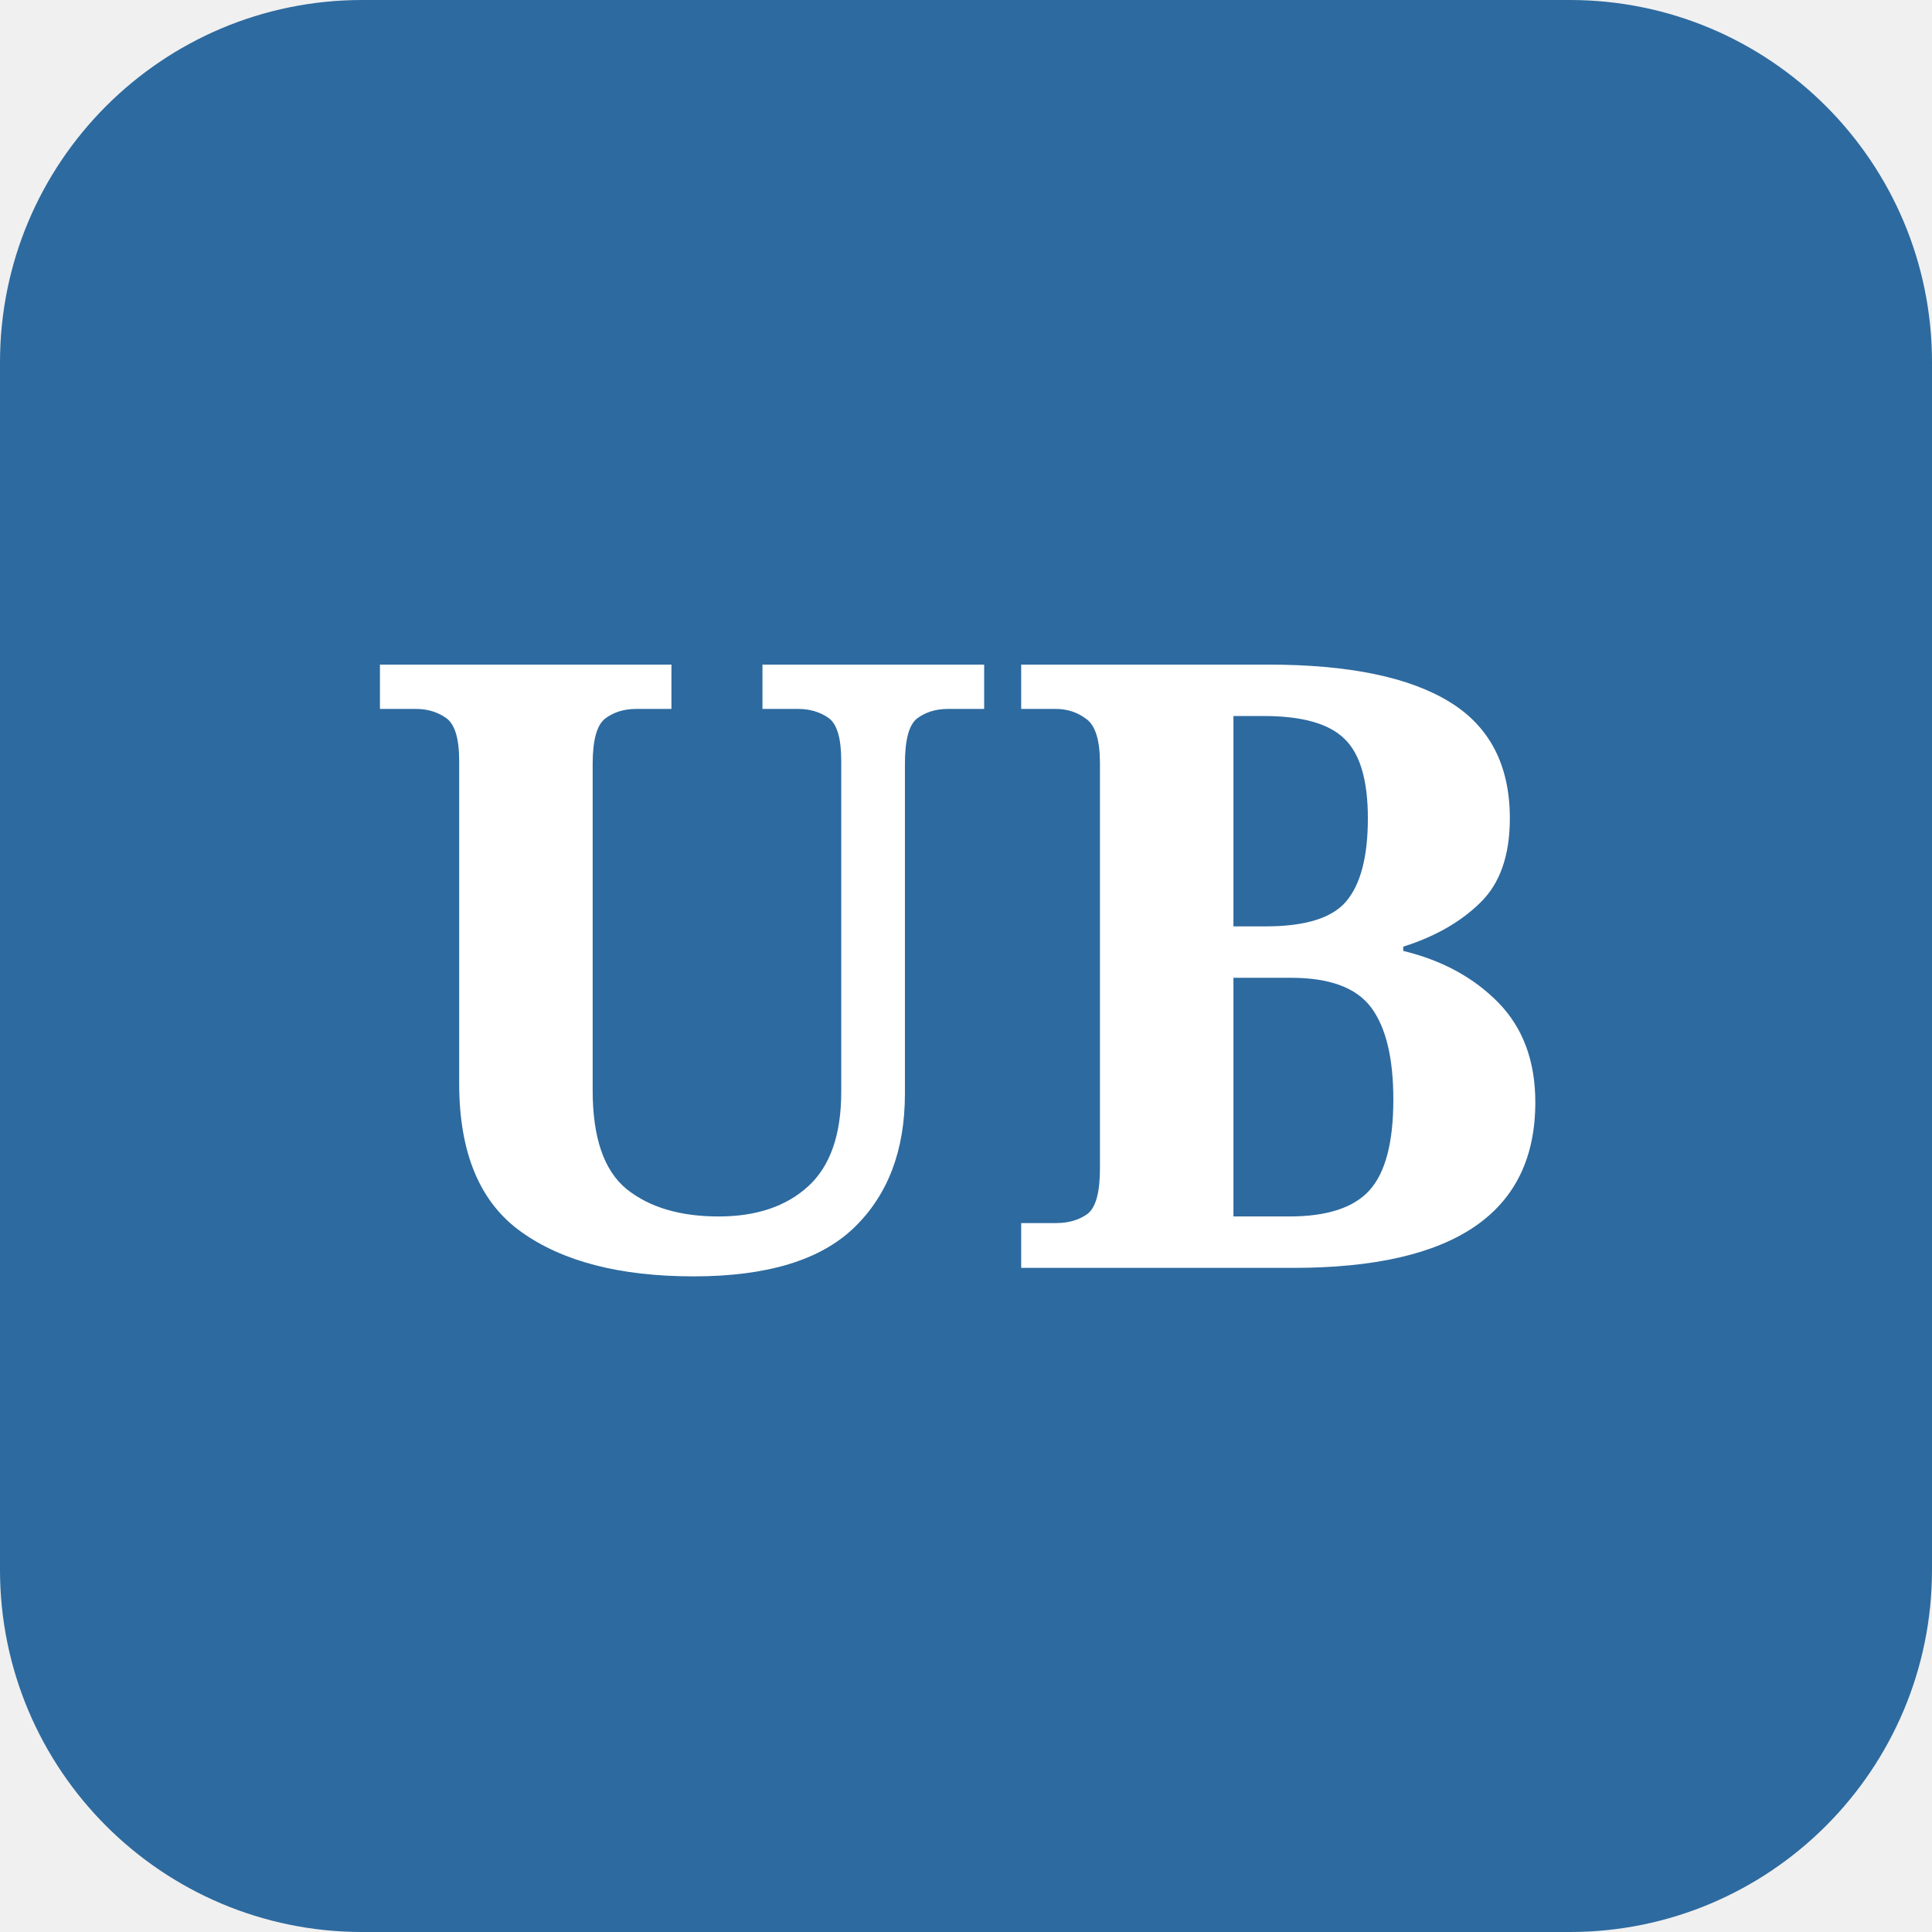
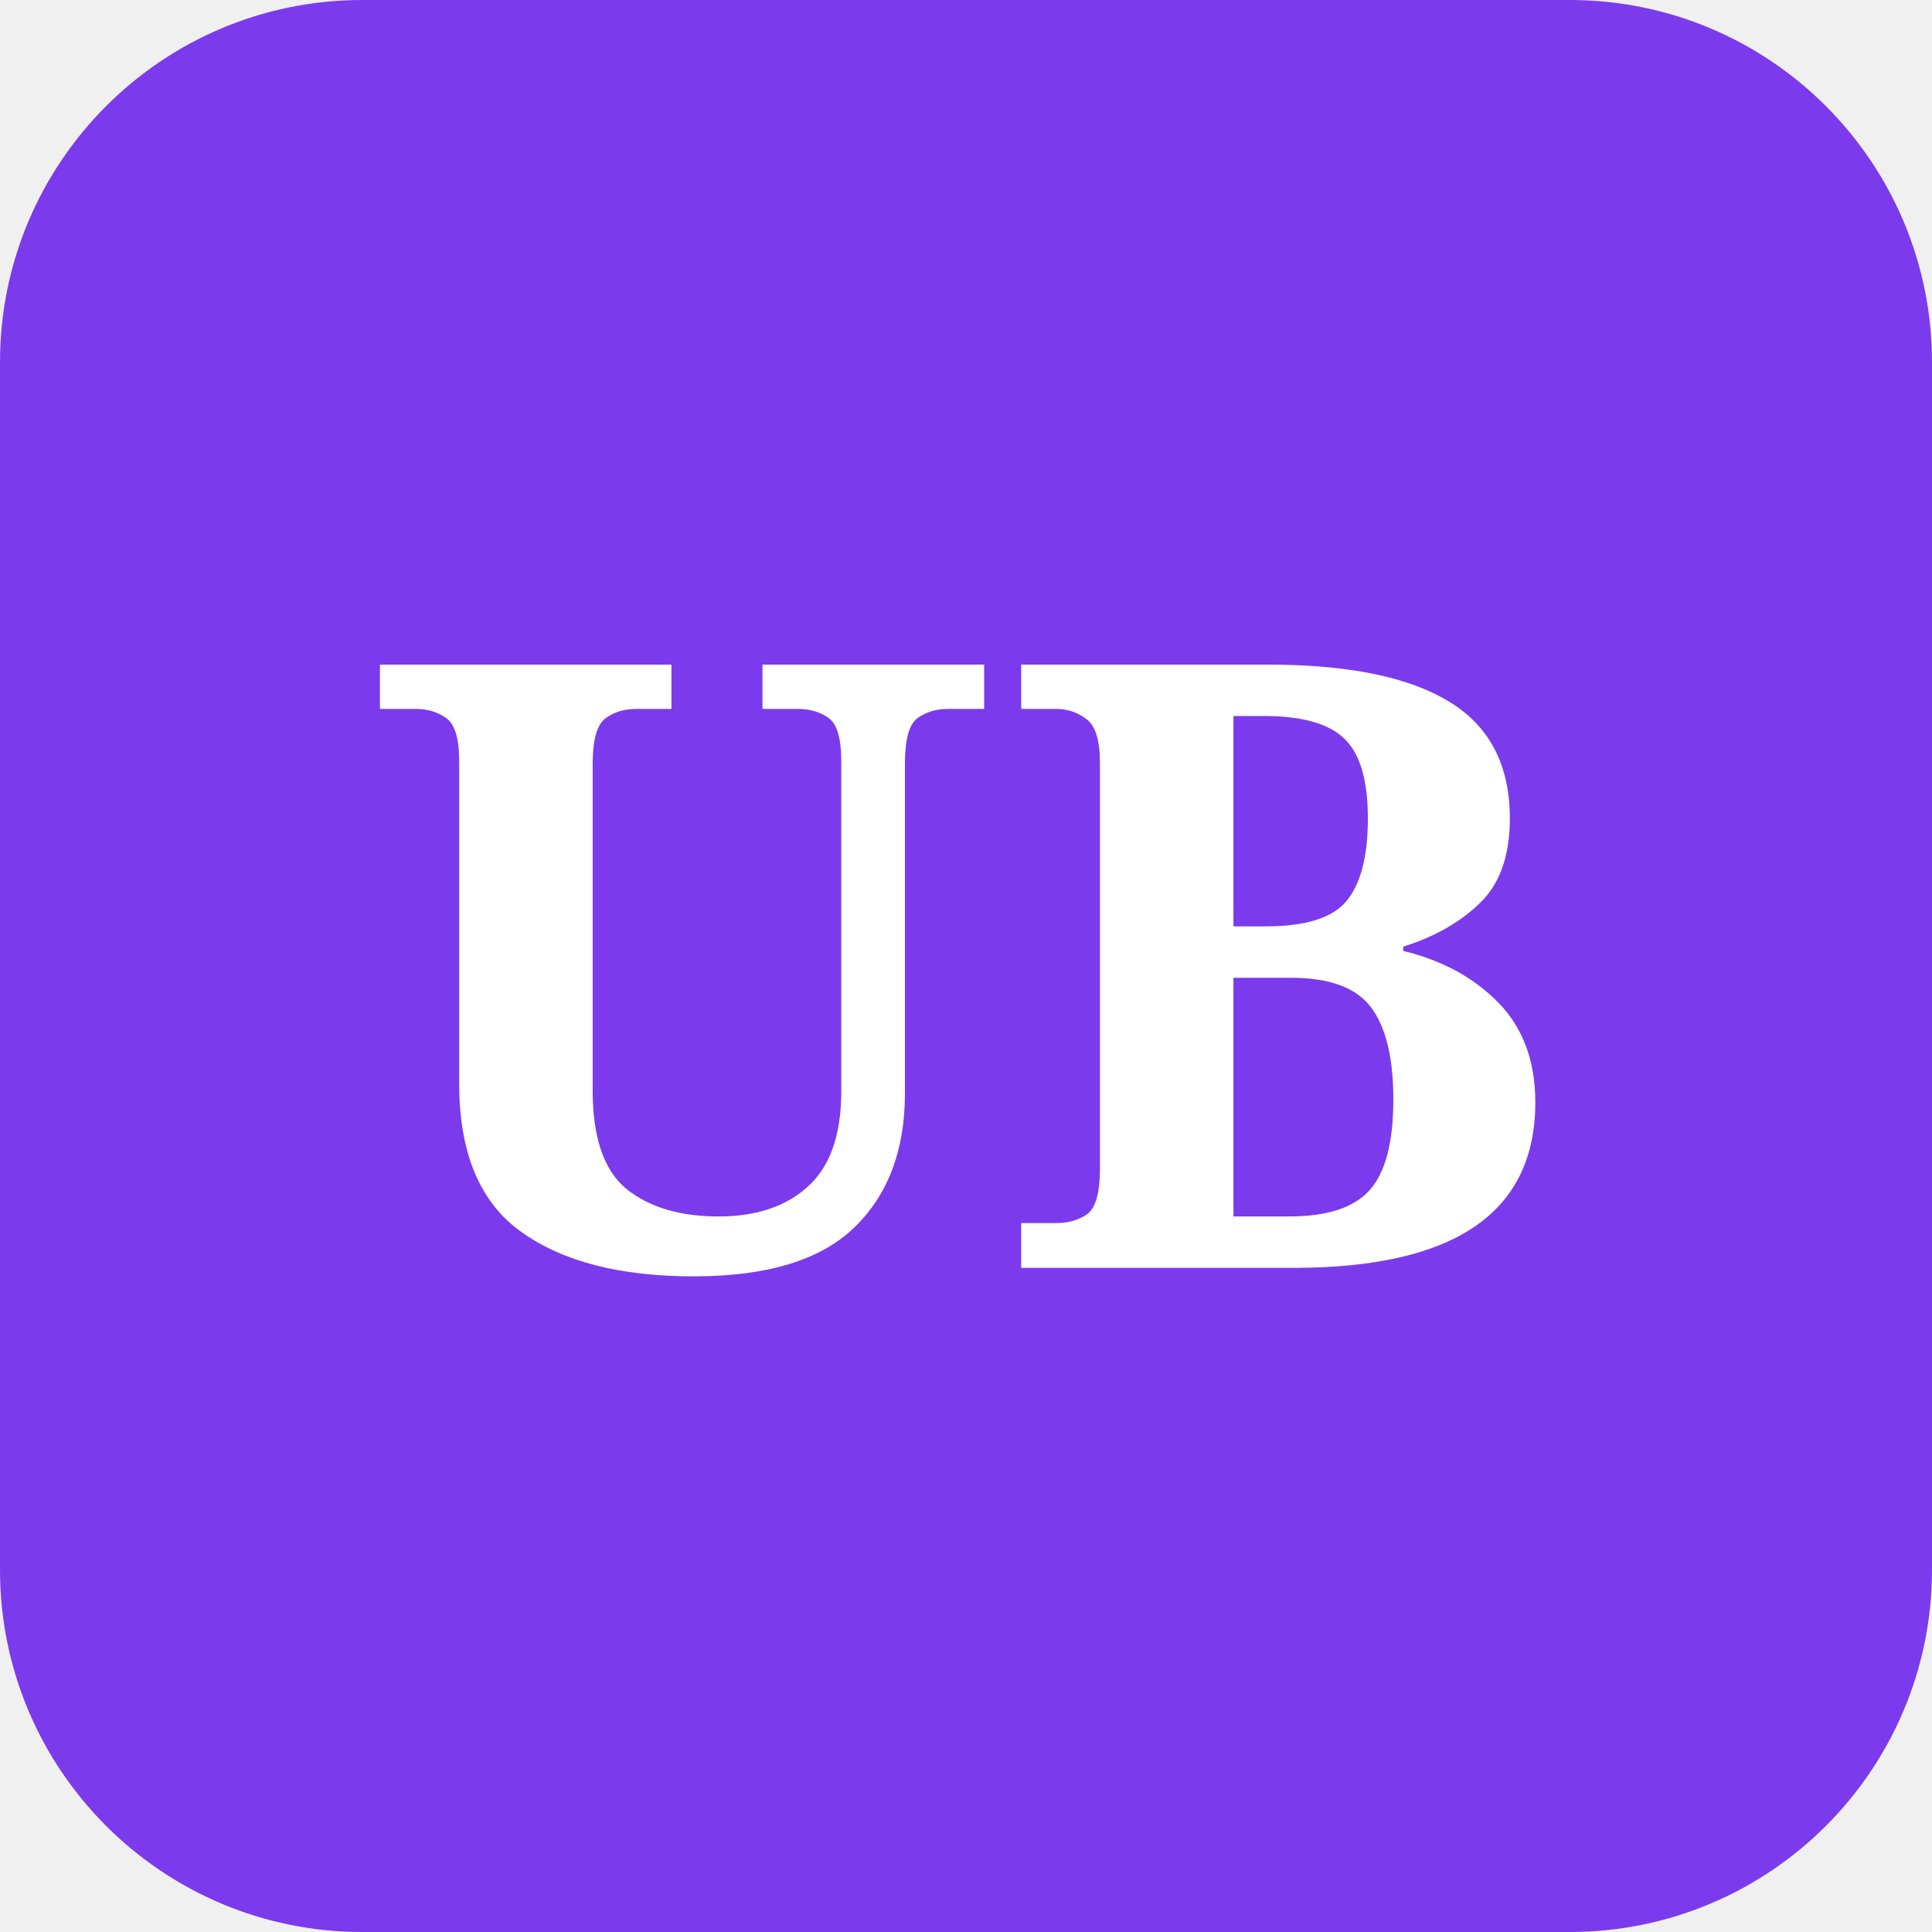
<svg xmlns="http://www.w3.org/2000/svg" viewBox="0 0 64 64">
-   <rect width="64" height="64" rx="12" fill="#2d6a9f" />
+   <rect width="64" height="64" rx="12" fill="#7c3aed" />
  <text x="32" y="42" font-family="Georgia, serif" font-size="28" font-weight="bold" fill="#ffffff" text-anchor="middle">UB</text>
</svg>
